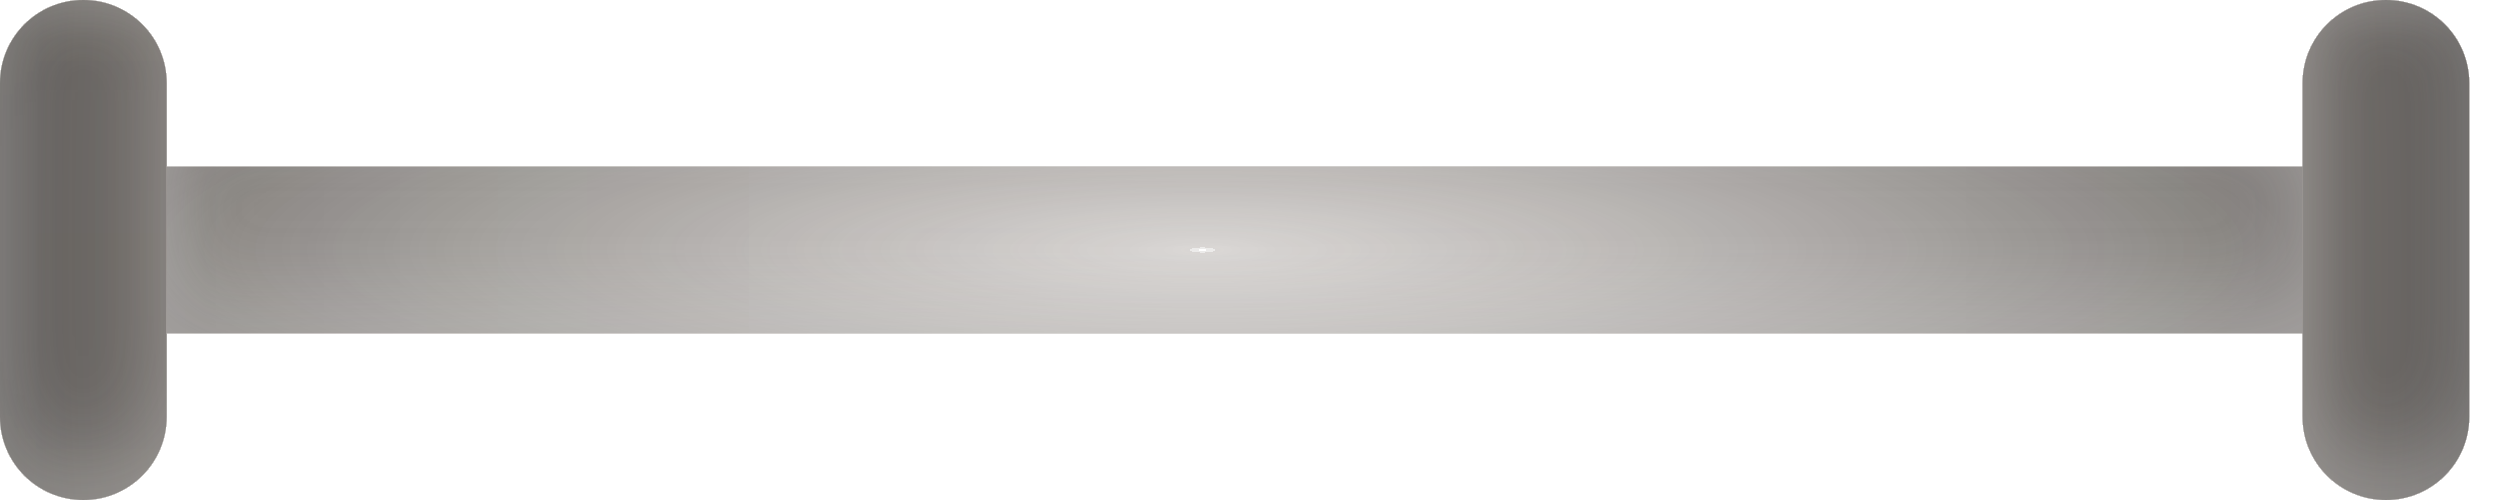
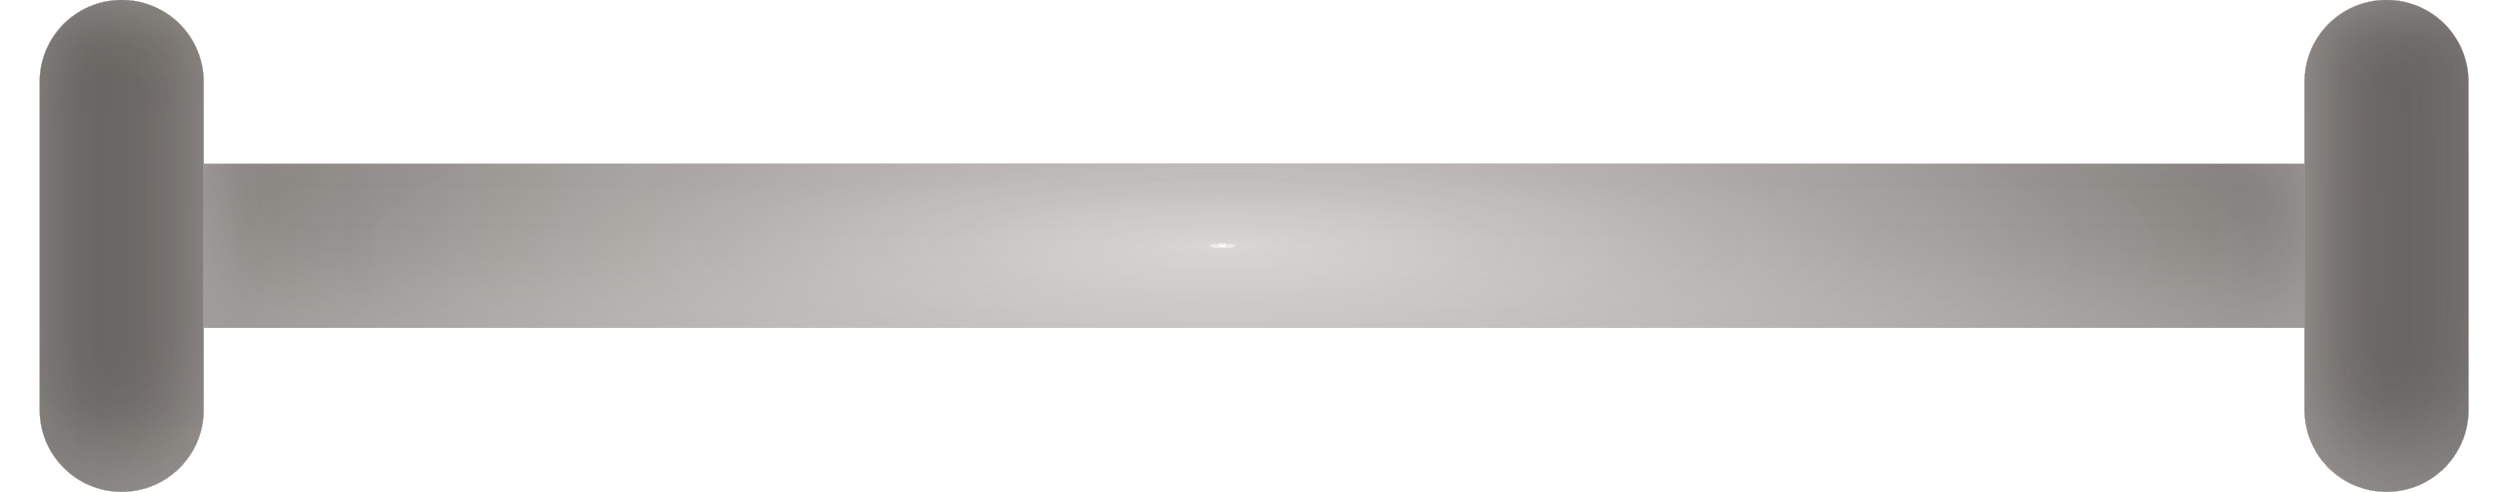
- <svg xmlns="http://www.w3.org/2000/svg" width="60" height="12" viewBox="0 0 60 12" fill="none" preserveAspectRatio="none">
+ <svg xmlns="http://www.w3.org/2000/svg" width="61" height="12" viewBox="0 0 61 12" fill="none">
  <g filter="url(#filter0_ii)">
-     <path d="M0 2C0 0.895 0.895 0 2 0C3.105 0 4 0.895 4 2V10C4 11.105 3.105 12 2 12C0.895 12 0 11.105 0 10V2Z" fill="url(#paint0_radial)" fill-opacity="0.65" />
+     <path d="M0.969 2C0.969 0.895 1.864 0 2.969 0C4.073 0 4.969 0.895 4.969 2V10C4.969 11.105 4.073 12 2.969 12C1.864 12 0.969 11.105 0.969 10V2Z" fill="url(#paint0_radial)" fill-opacity="0.65" />
  </g>
  <g filter="url(#filter1_ii)">
-     <rect x="4" y="4" width="51.262" height="4" fill="url(#paint1_radial)" />
+     <rect x="4.969" y="4" width="51.262" height="4" fill="url(#paint1_radial)" />
  </g>
  <g filter="url(#filter2_ii)">
-     <path d="M59.262 2C59.262 0.895 58.367 0 57.262 0C56.158 0 55.262 0.895 55.262 2V10C55.262 11.105 56.158 12 57.262 12C58.367 12 59.262 11.105 59.262 10V2Z" fill="url(#paint2_radial)" fill-opacity="0.65" />
+     <path d="M60.231 2C60.231 0.895 59.336 0 58.231 0C57.127 0 56.231 0.895 56.231 2V10C56.231 11.105 57.127 12 58.231 12C59.336 12 60.231 11.105 60.231 10V2Z" fill="url(#paint2_radial)" fill-opacity="0.65" />
  </g>
  <defs>
-     <filter id="filter0_ii" x="0" y="-1" width="7" height="14" filterUnits="userSpaceOnUse" color-interpolation-filters="sRGB">
+     <filter id="filter0_ii" x="0.969" y="-1" width="7" height="14" filterUnits="userSpaceOnUse" color-interpolation-filters="sRGB">
      <feFlood flood-opacity="0" result="BackgroundImageFix" />
      <feBlend mode="normal" in="SourceGraphic" in2="BackgroundImageFix" result="shape" />
      <feColorMatrix in="SourceAlpha" type="matrix" values="0 0 0 0 0 0 0 0 0 0 0 0 0 0 0 0 0 0 127 0" result="hardAlpha" />
      <feOffset dx="3" dy="1" />
      <feGaussianBlur stdDeviation="8" />
      <feComposite in2="hardAlpha" operator="arithmetic" k2="-1" k3="1" />
      <feColorMatrix type="matrix" values="0 0 0 0 0.441 0 0 0 0 0.401 0 0 0 0 0.368 0 0 0 0.3 0" />
      <feBlend mode="normal" in2="shape" result="effect1_innerShadow" />
      <feColorMatrix in="SourceAlpha" type="matrix" values="0 0 0 0 0 0 0 0 0 0 0 0 0 0 0 0 0 0 127 0" result="hardAlpha" />
      <feOffset dy="-1" />
      <feGaussianBlur stdDeviation="1" />
      <feComposite in2="hardAlpha" operator="arithmetic" k2="-1" k3="1" />
      <feColorMatrix type="matrix" values="0 0 0 0 1 0 0 0 0 1 0 0 0 0 1 0 0 0 0.25 0" />
      <feBlend mode="normal" in2="effect1_innerShadow" result="effect2_innerShadow" />
    </filter>
-     <filter id="filter1_ii" x="4" y="3" width="54.262" height="6" filterUnits="userSpaceOnUse" color-interpolation-filters="sRGB">
+     <filter id="filter1_ii" x="4.969" y="3" width="54.262" height="6" filterUnits="userSpaceOnUse" color-interpolation-filters="sRGB">
      <feFlood flood-opacity="0" result="BackgroundImageFix" />
      <feBlend mode="normal" in="SourceGraphic" in2="BackgroundImageFix" result="shape" />
      <feColorMatrix in="SourceAlpha" type="matrix" values="0 0 0 0 0 0 0 0 0 0 0 0 0 0 0 0 0 0 127 0" result="hardAlpha" />
      <feOffset dx="3" dy="1" />
      <feGaussianBlur stdDeviation="8" />
      <feComposite in2="hardAlpha" operator="arithmetic" k2="-1" k3="1" />
      <feColorMatrix type="matrix" values="0 0 0 0 0.441 0 0 0 0 0.401 0 0 0 0 0.368 0 0 0 0.3 0" />
      <feBlend mode="normal" in2="shape" result="effect1_innerShadow" />
      <feColorMatrix in="SourceAlpha" type="matrix" values="0 0 0 0 0 0 0 0 0 0 0 0 0 0 0 0 0 0 127 0" result="hardAlpha" />
      <feOffset dy="-1" />
      <feGaussianBlur stdDeviation="1" />
      <feComposite in2="hardAlpha" operator="arithmetic" k2="-1" k3="1" />
      <feColorMatrix type="matrix" values="0 0 0 0 1 0 0 0 0 1 0 0 0 0 1 0 0 0 0.25 0" />
      <feBlend mode="normal" in2="effect1_innerShadow" result="effect2_innerShadow" />
    </filter>
-     <filter id="filter2_ii" x="55.262" y="-1" width="7" height="14" filterUnits="userSpaceOnUse" color-interpolation-filters="sRGB">
+     <filter id="filter2_ii" x="56.231" y="-1" width="7" height="14" filterUnits="userSpaceOnUse" color-interpolation-filters="sRGB">
      <feFlood flood-opacity="0" result="BackgroundImageFix" />
      <feBlend mode="normal" in="SourceGraphic" in2="BackgroundImageFix" result="shape" />
      <feColorMatrix in="SourceAlpha" type="matrix" values="0 0 0 0 0 0 0 0 0 0 0 0 0 0 0 0 0 0 127 0" result="hardAlpha" />
      <feOffset dx="3" dy="1" />
      <feGaussianBlur stdDeviation="8" />
      <feComposite in2="hardAlpha" operator="arithmetic" k2="-1" k3="1" />
      <feColorMatrix type="matrix" values="0 0 0 0 0.441 0 0 0 0 0.401 0 0 0 0 0.368 0 0 0 0.3 0" />
      <feBlend mode="normal" in2="shape" result="effect1_innerShadow" />
      <feColorMatrix in="SourceAlpha" type="matrix" values="0 0 0 0 0 0 0 0 0 0 0 0 0 0 0 0 0 0 127 0" result="hardAlpha" />
      <feOffset dy="-1" />
      <feGaussianBlur stdDeviation="1" />
      <feComposite in2="hardAlpha" operator="arithmetic" k2="-1" k3="1" />
      <feColorMatrix type="matrix" values="0 0 0 0 1 0 0 0 0 1 0 0 0 0 1 0 0 0 0.25 0" />
      <feBlend mode="normal" in2="effect1_innerShadow" result="effect2_innerShadow" />
    </filter>
-     <radialGradient id="paint0_radial" cx="0" cy="0" r="1" gradientUnits="userSpaceOnUse" gradientTransform="translate(6 6) rotate(-180) scale(6 30.3547)">
+     <radialGradient id="paint0_radial" cx="0" cy="0" r="1" gradientUnits="userSpaceOnUse" gradientTransform="translate(6.96887 6) rotate(-180) scale(6 30.3547)">
      <stop stop-color="#403B36" />
      <stop offset="1" />
    </radialGradient>
-     <radialGradient id="paint1_radial" cx="0" cy="0" r="1" gradientUnits="userSpaceOnUse" gradientTransform="translate(28.8544 6) scale(26.4078 5.1827)">
+     <radialGradient id="paint1_radial" cx="0" cy="0" r="1" gradientUnits="userSpaceOnUse" gradientTransform="translate(29.8233 6) scale(26.4078 5.1827)">
      <stop stop-color="#403B36" stop-opacity="0" />
      <stop offset="1" stop-color="#131211" stop-opacity="0.5" />
    </radialGradient>
-     <radialGradient id="paint2_radial" cx="0" cy="0" r="1" gradientUnits="userSpaceOnUse" gradientTransform="translate(53.2622 6) scale(6.00002 30.3547)">
+     <radialGradient id="paint2_radial" cx="0" cy="0" r="1" gradientUnits="userSpaceOnUse" gradientTransform="translate(54.2311 6) scale(6.00002 30.3547)">
      <stop stop-color="#403B36" />
      <stop offset="1" />
    </radialGradient>
  </defs>
</svg>
